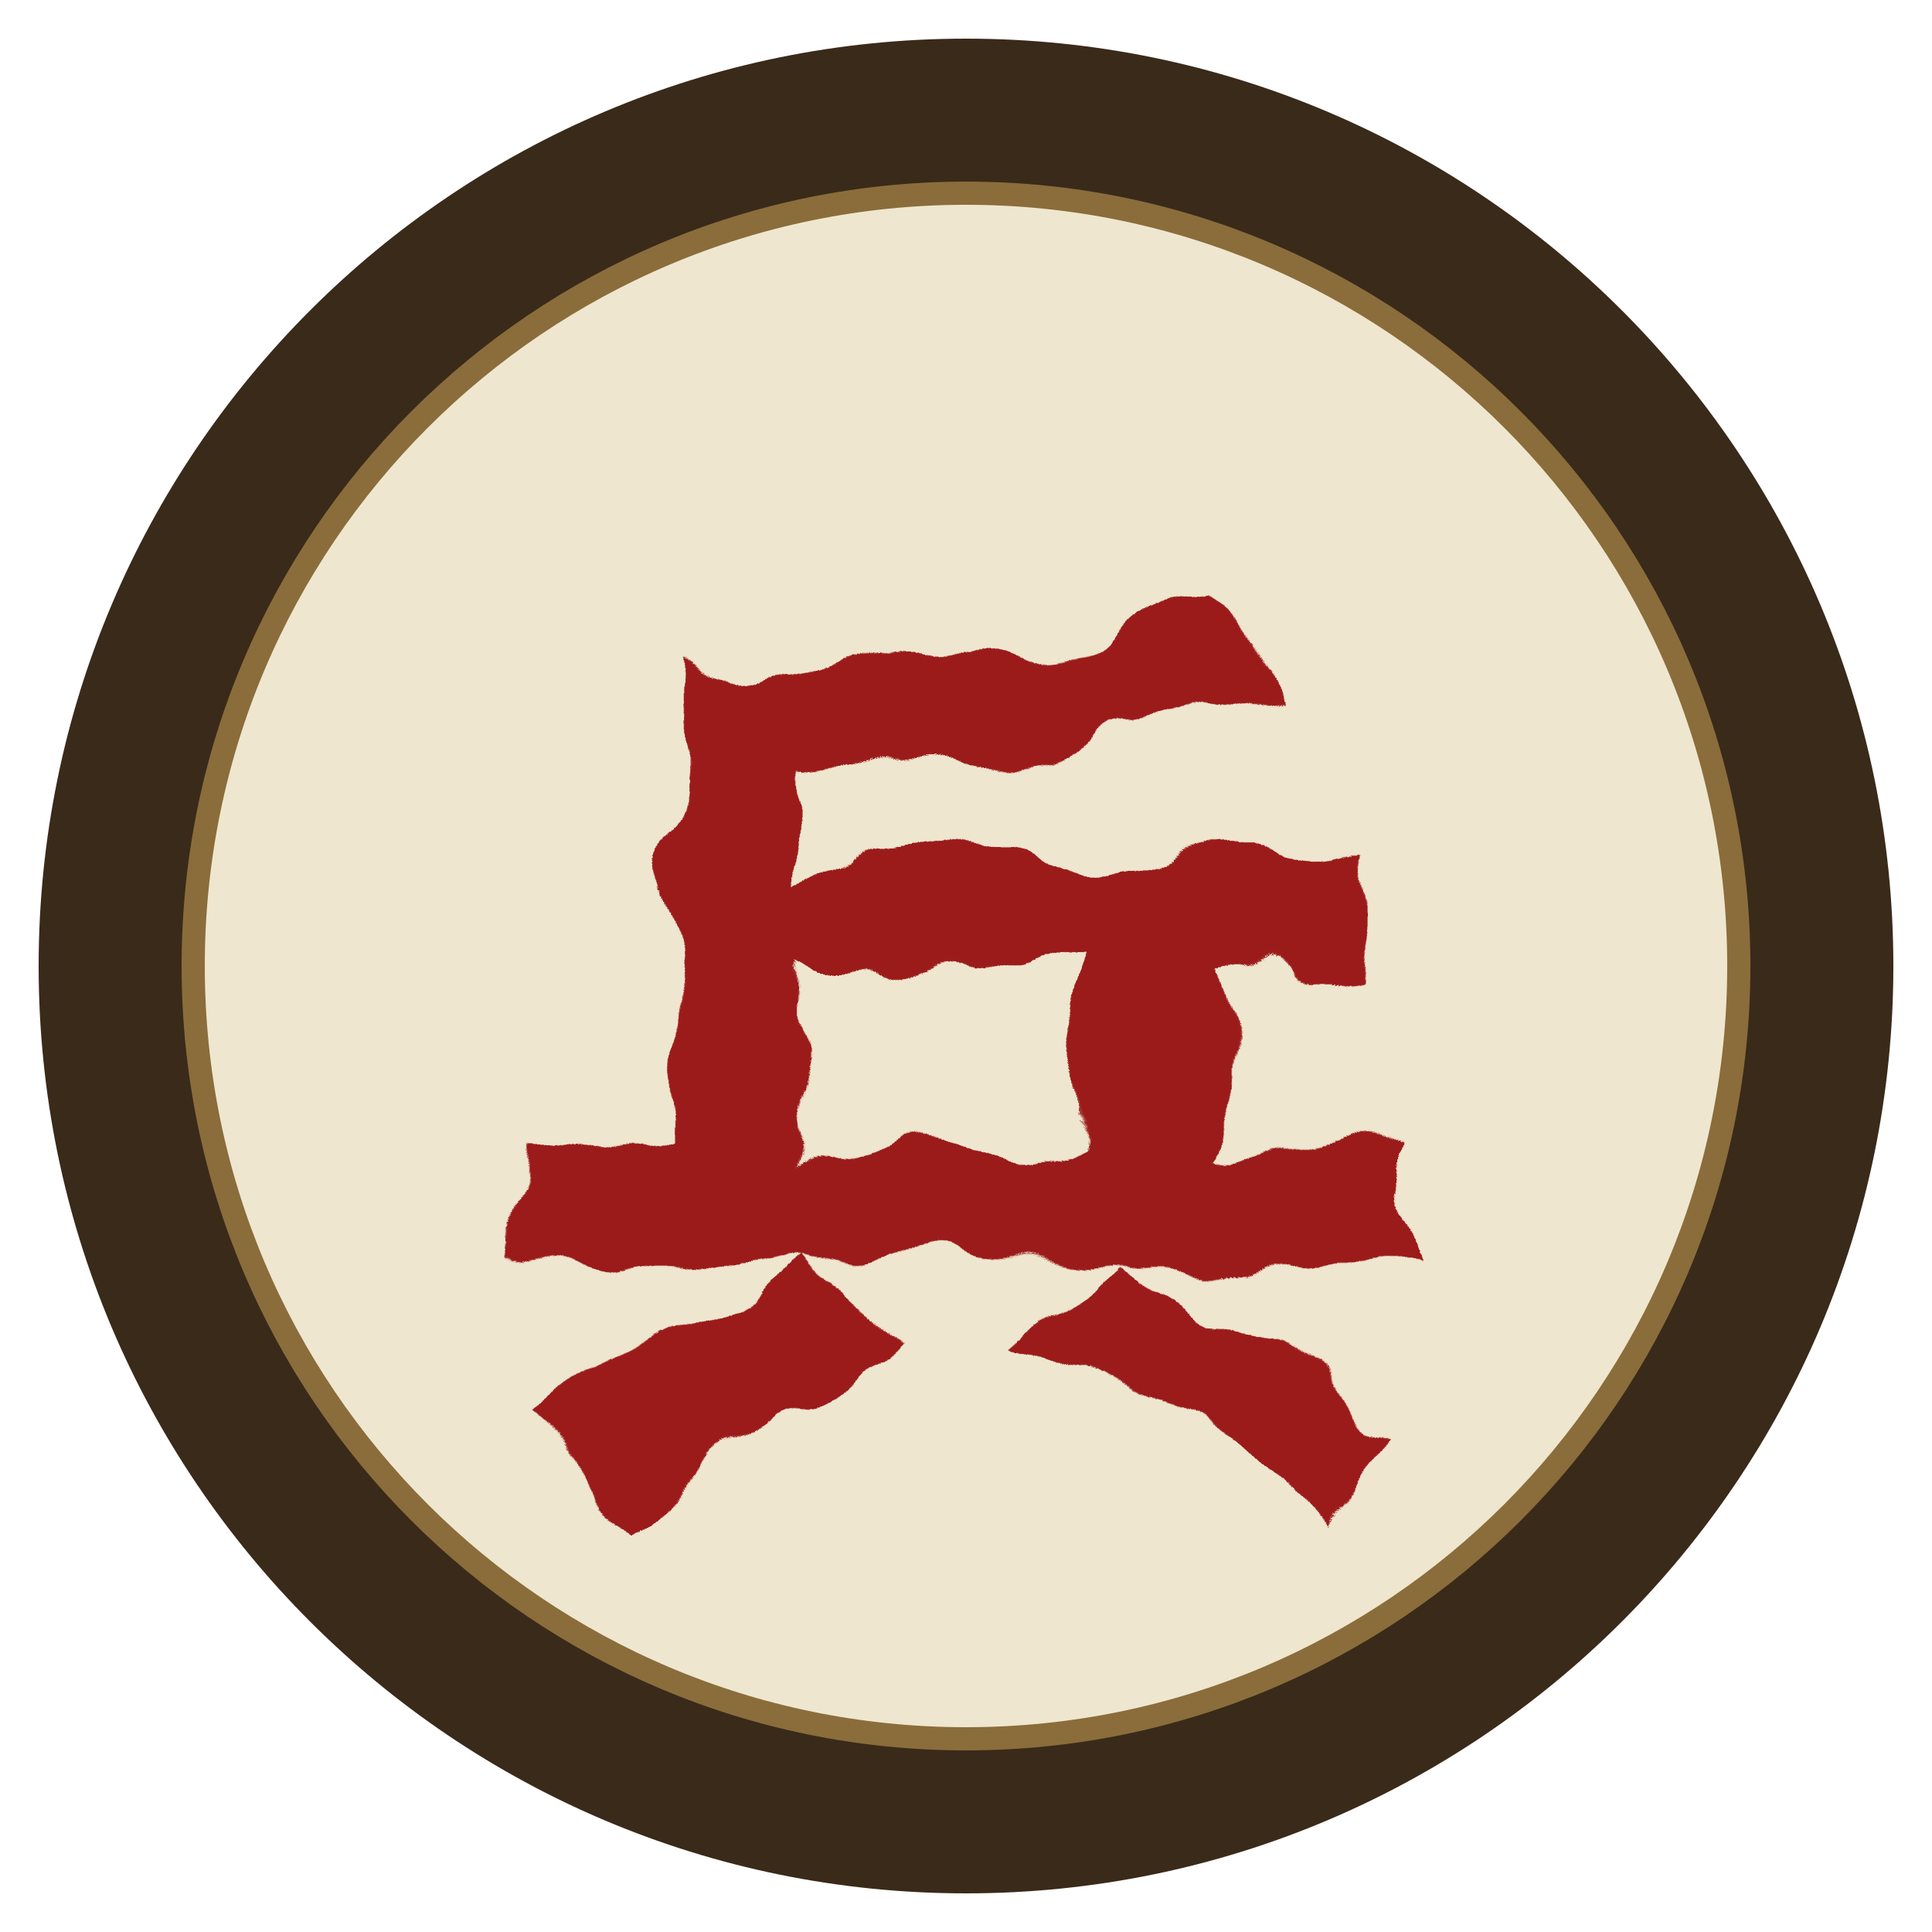
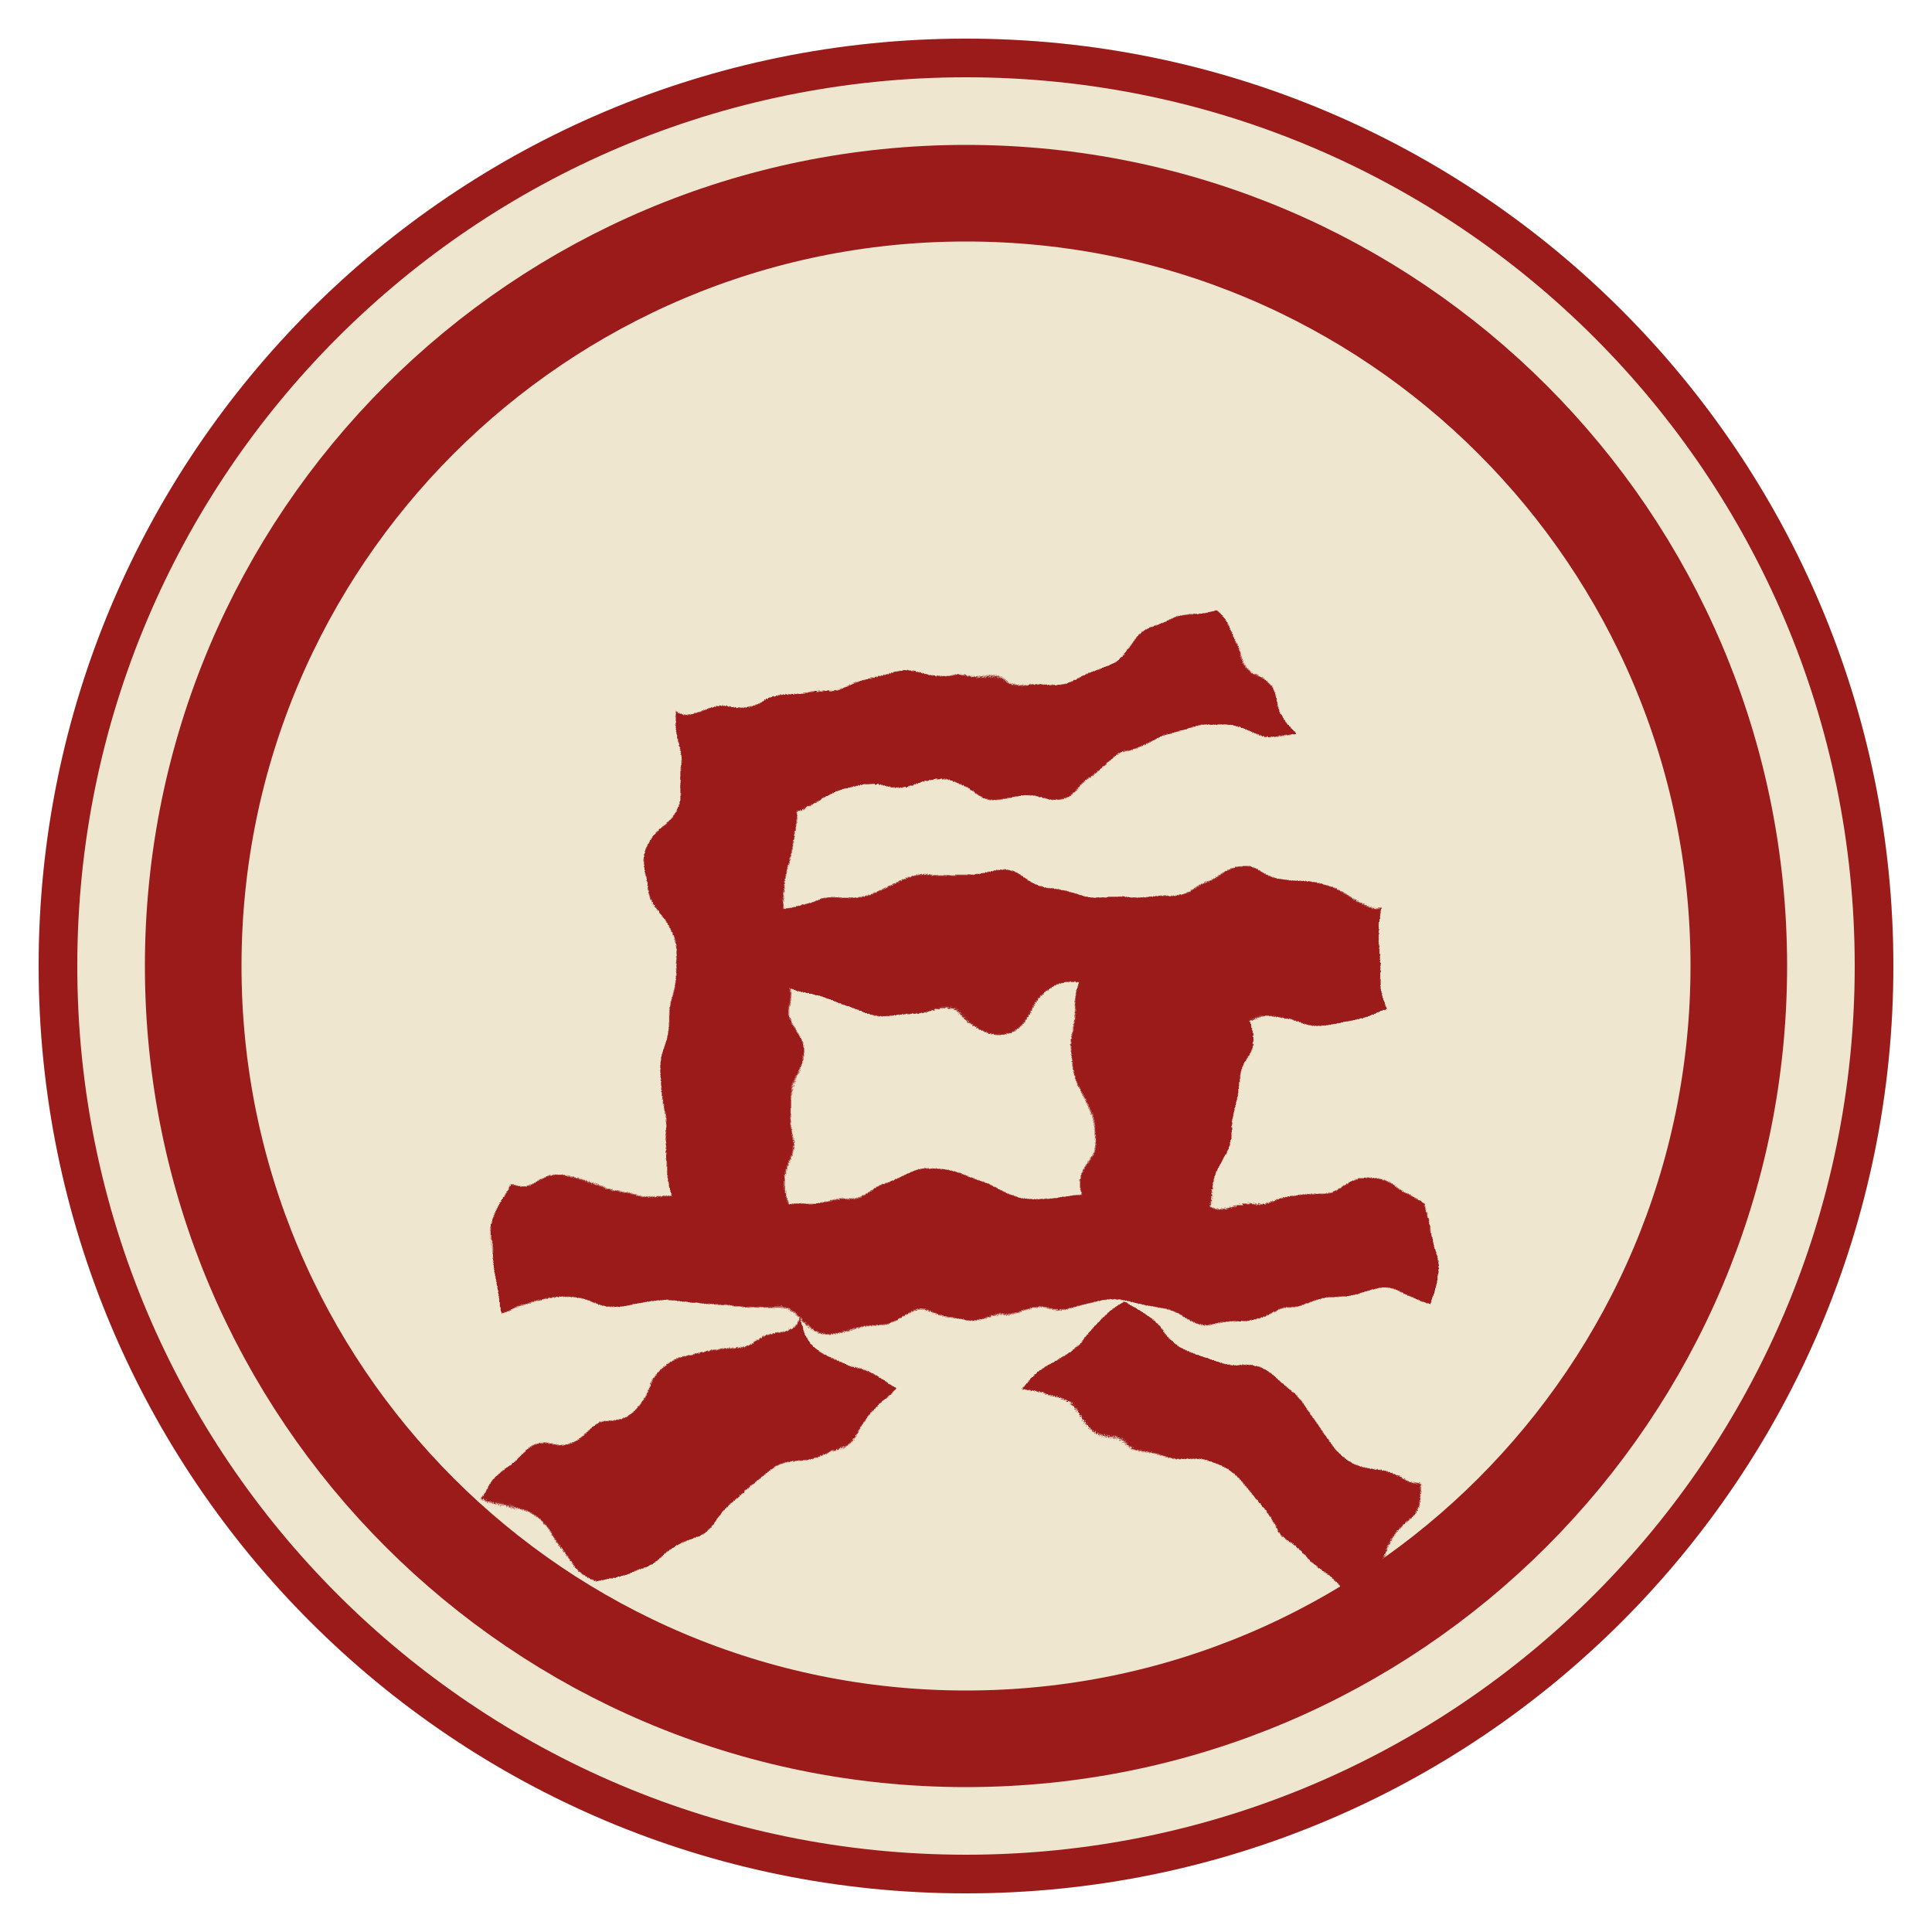
<svg xmlns="http://www.w3.org/2000/svg" viewBox="0 0 100 100" width="256" height="256">
  <defs>
    <filter id="brush" x="-25%" y="-25%" width="150%" height="150%">
      <feTurbulence type="fractalNoise" baseFrequency="0.12" numOctaves="3" seed="29" result="n" />
      <feDisplacementMap in="SourceGraphic" in2="n" scale="5" xChannelSelector="R" yChannelSelector="G" />
    </filter>
  </defs>
-   <circle cx="50" cy="50" r="48" fill="#3a2a1a" />
-   <circle cx="50" cy="50" r="40" fill="#efe6cf" />
-   <circle cx="50" cy="50" r="40" fill="none" stroke="#8a6d3b" stroke-width="1.2" />
-   <text x="50" y="52" font-family="AR PL UKai CN" font-weight="bold" font-size="50" fill="#9b1b1b" text-anchor="middle" dominant-baseline="central" filter="url(#brush)">兵</text>
+   <circle cx="50" cy="50" r="48" fill="#efe6cf" />
+   <circle cx="50" cy="50" r="47" fill="none" stroke="#9b1b1b" stroke-width="2" />
+   <circle cx="50" cy="50" r="40" fill="none" stroke="#9b1b1b" stroke-width="5" />
+   <text x="50" y="54" font-family="AR PL UKai CN" font-weight="bold" font-size="52" fill="#9b1b1b" text-anchor="middle" dominant-baseline="central" filter="url(#brush)">兵</text>
</svg>
